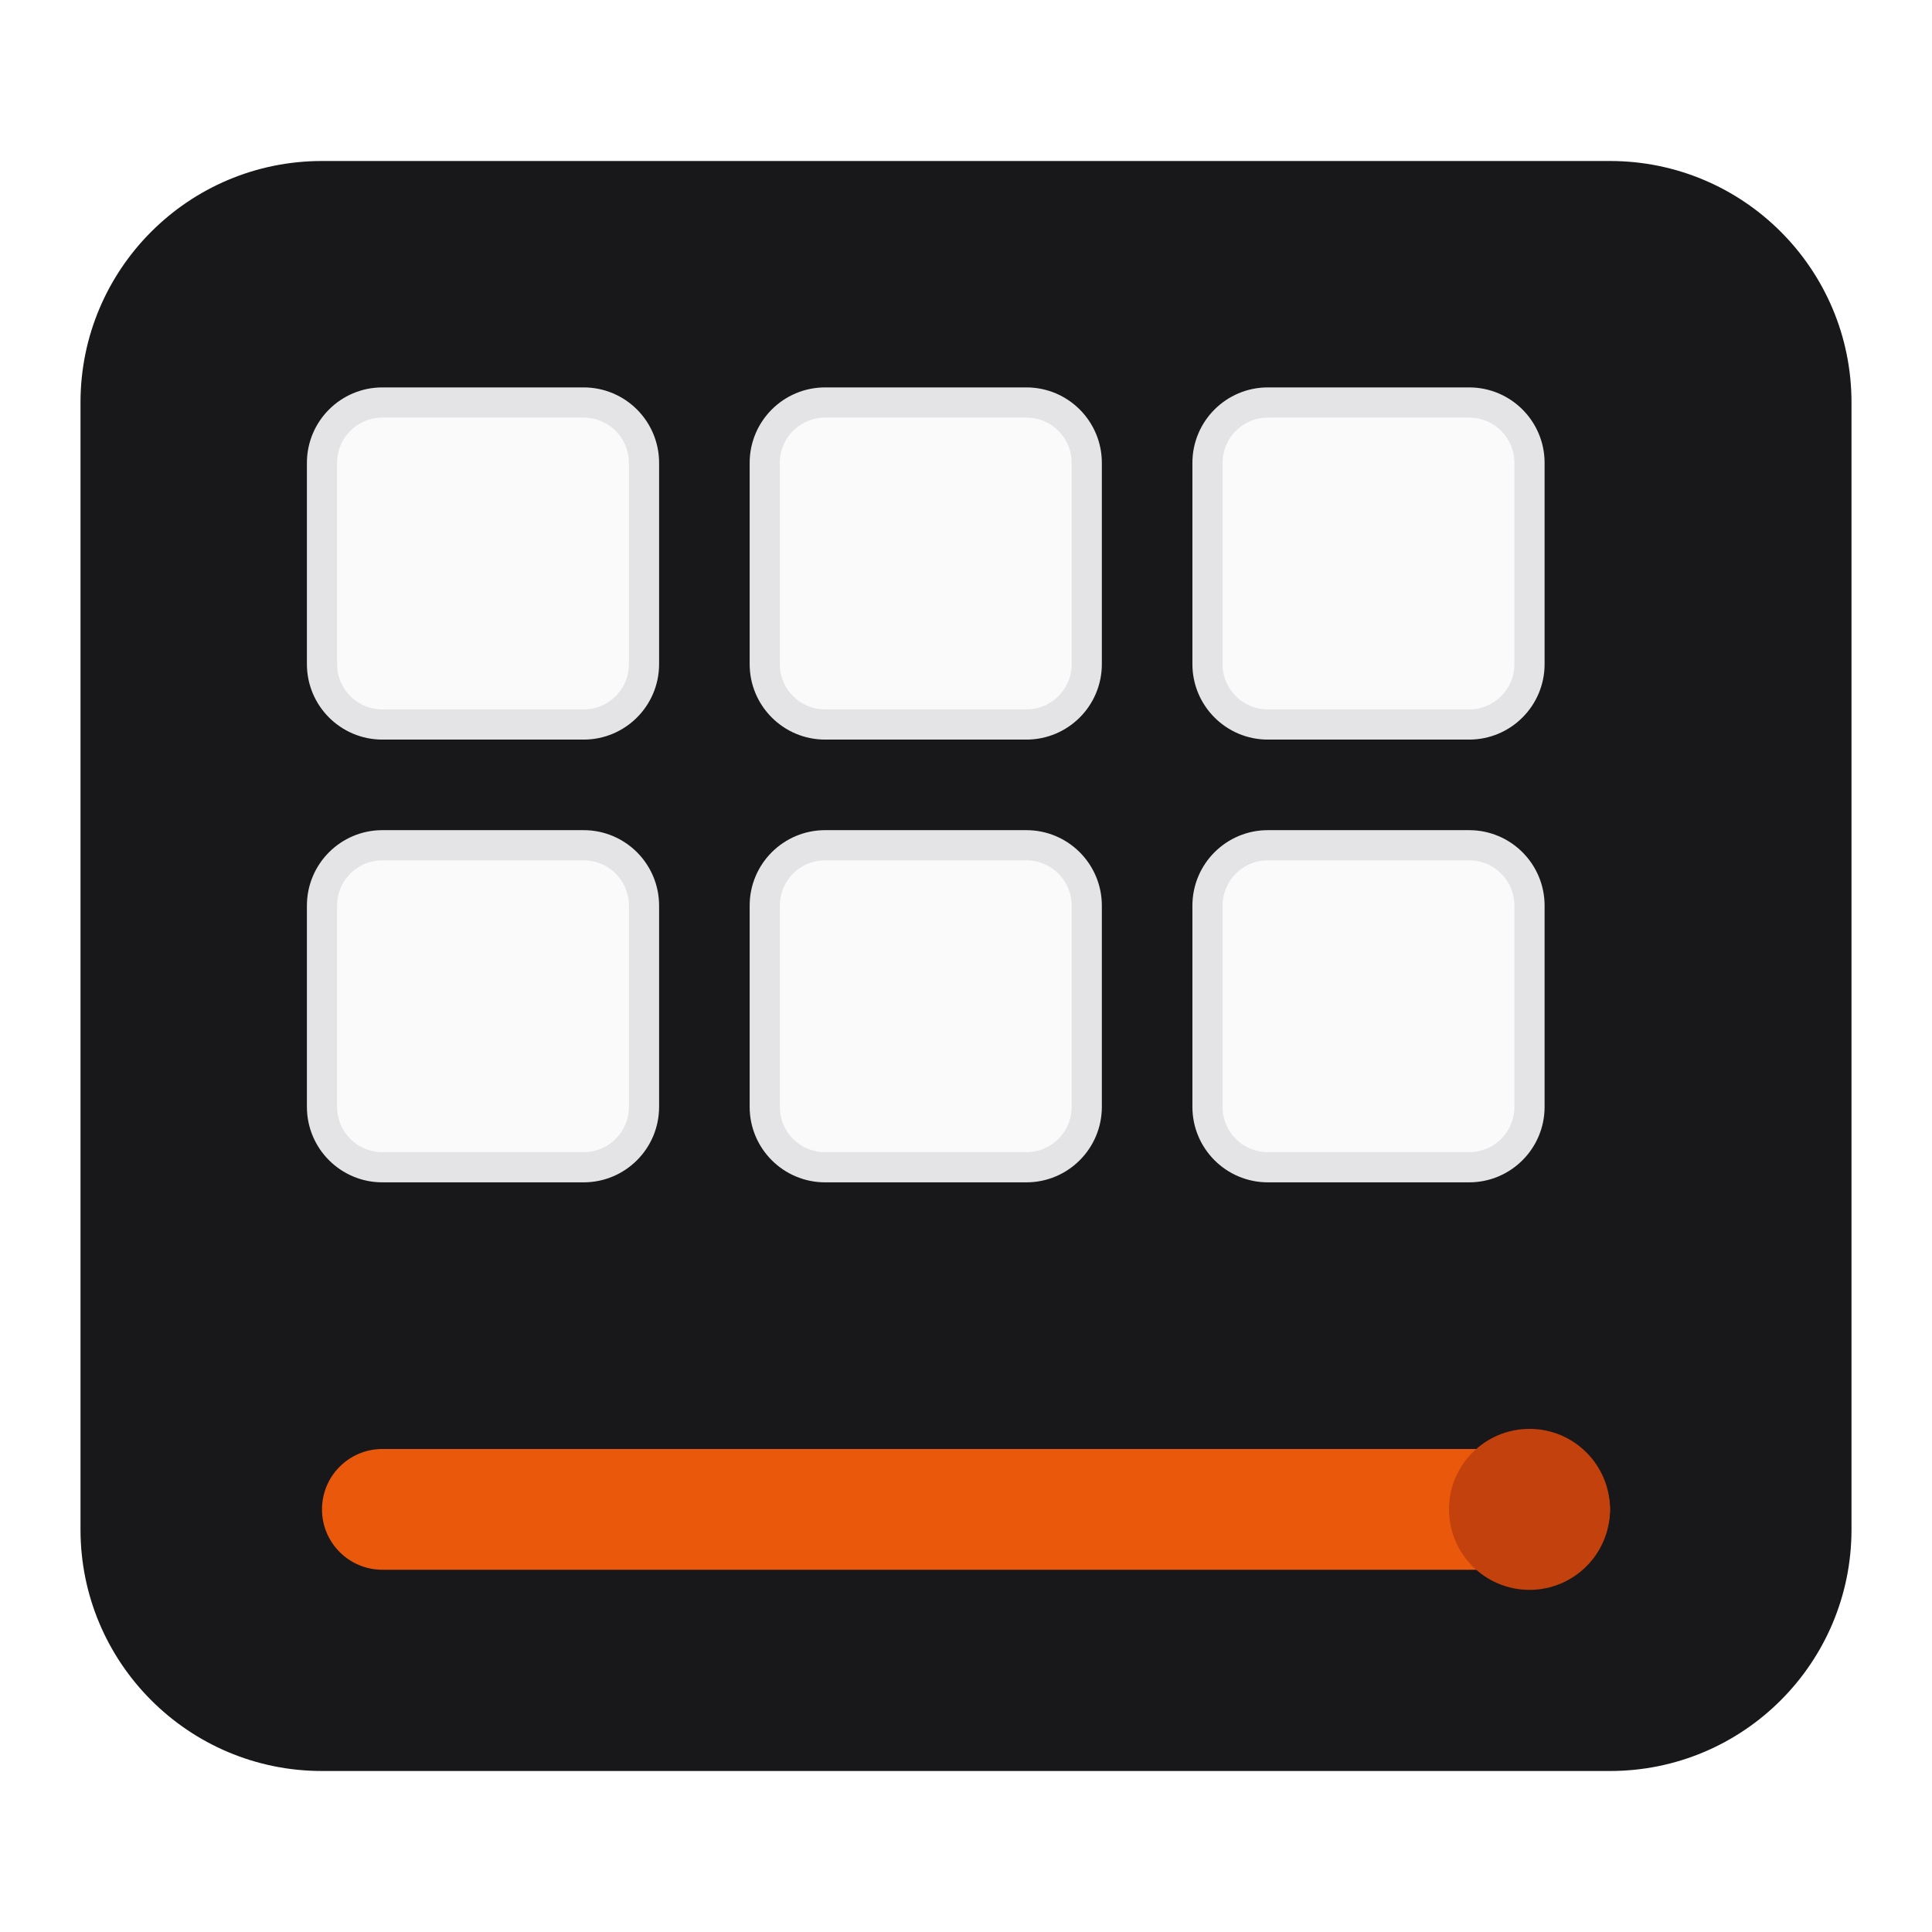
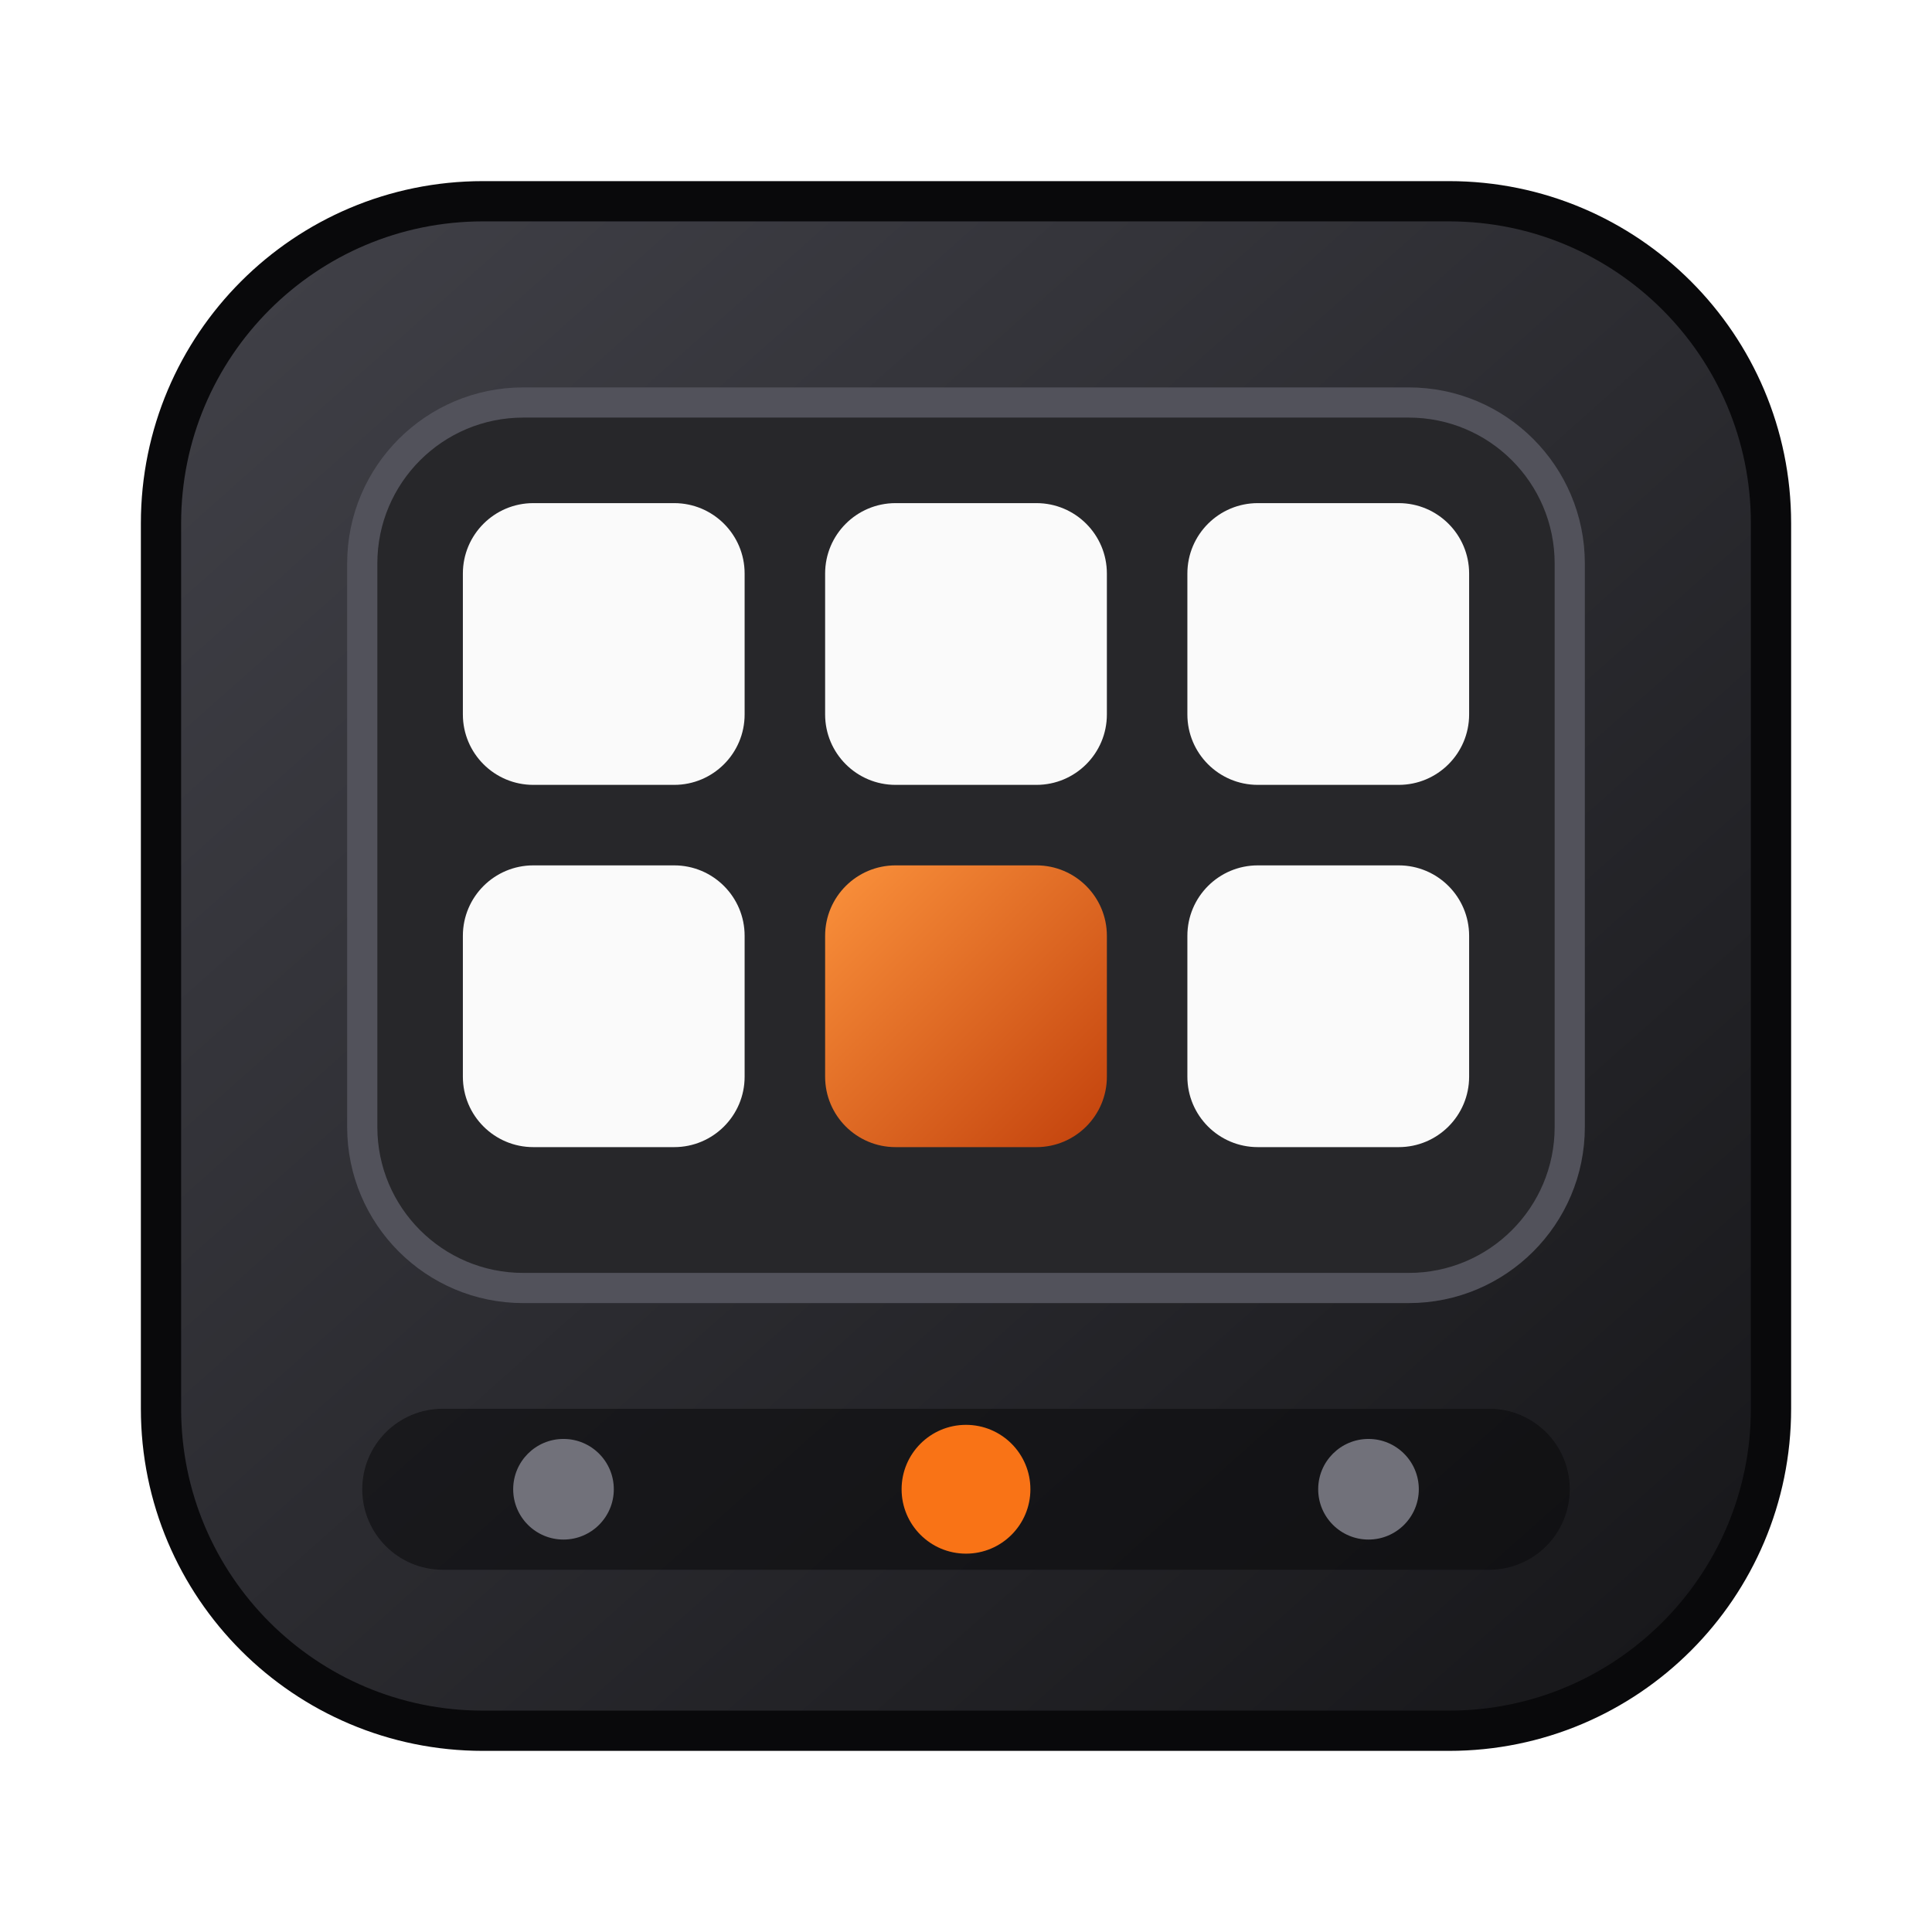
<svg xmlns="http://www.w3.org/2000/svg" width="48" height="48" viewBox="0 0 48 48" fill="none">
-   <rect x="2" y="4" width="44" height="40" rx="6" fill="#18181b" />
-   <rect x="8" y="10" width="8" height="8" rx="1.5" fill="#fafafa" stroke="#e4e4e7" stroke-width="0.75" />
-   <rect x="19" y="10" width="8" height="8" rx="1.5" fill="#fafafa" stroke="#e4e4e7" stroke-width="0.75" />
-   <rect x="30" y="10" width="8" height="8" rx="1.5" fill="#fafafa" stroke="#e4e4e7" stroke-width="0.75" />
-   <rect x="8" y="21" width="8" height="8" rx="1.5" fill="#fafafa" stroke="#e4e4e7" stroke-width="0.75" />
-   <rect x="19" y="21" width="8" height="8" rx="1.5" fill="#fafafa" stroke="#e4e4e7" stroke-width="0.75" />
-   <rect x="30" y="21" width="8" height="8" rx="1.5" fill="#fafafa" stroke="#e4e4e7" stroke-width="0.75" />
-   <rect x="8" y="36" width="32" height="3" rx="1.5" fill="#ea580c" />
-   <circle cx="38" cy="37.5" r="2" fill="#c2410c" />
+   <defs>
+     <linearGradient id="chassis" x1="8" y1="6" x2="40" y2="42" gradientUnits="userSpaceOnUse">
+       <stop stop-color="#3f3f46" />
+       <stop offset="1" stop-color="#18181b" />
+     </linearGradient>
+     <linearGradient id="accent" x1="0" y1="0" x2="1" y2="1">
+       <stop stop-color="#fb923c" />
+       <stop offset="1" stop-color="#c2410c" />
+     </linearGradient>
+   </defs>
+   <rect x="4" y="5" width="40" height="38" rx="8" fill="url(#chassis)" stroke="#09090b" stroke-width="1" />
+   <rect x="9" y="10" width="30" height="22" rx="4" fill="#27272a" stroke="#52525b" stroke-width="0.75" />
+   <rect x="11.5" y="12.5" width="7" height="7" rx="1.75" fill="#fafafa" />
+   <rect x="20.5" y="12.5" width="7" height="7" rx="1.75" fill="#fafafa" />
+   <rect x="29.5" y="12.5" width="7" height="7" rx="1.75" fill="#fafafa" />
+   <rect x="11.5" y="21.5" width="7" height="7" rx="1.75" fill="#fafafa" />
+   <rect x="20.5" y="21.5" width="7" height="7" rx="1.75" fill="url(#accent)" />
+   <rect x="29.5" y="21.5" width="7" height="7" rx="1.75" fill="#fafafa" />
+   <rect x="9" y="35" width="30" height="4" rx="2" fill="#09090b" opacity="0.55" />
+   <circle cx="14" cy="37" r="1.25" fill="#71717a" />
+   <circle cx="24" cy="37" r="1.6" fill="#f97316" />
+   <circle cx="34" cy="37" r="1.25" fill="#71717a" />
</svg>
